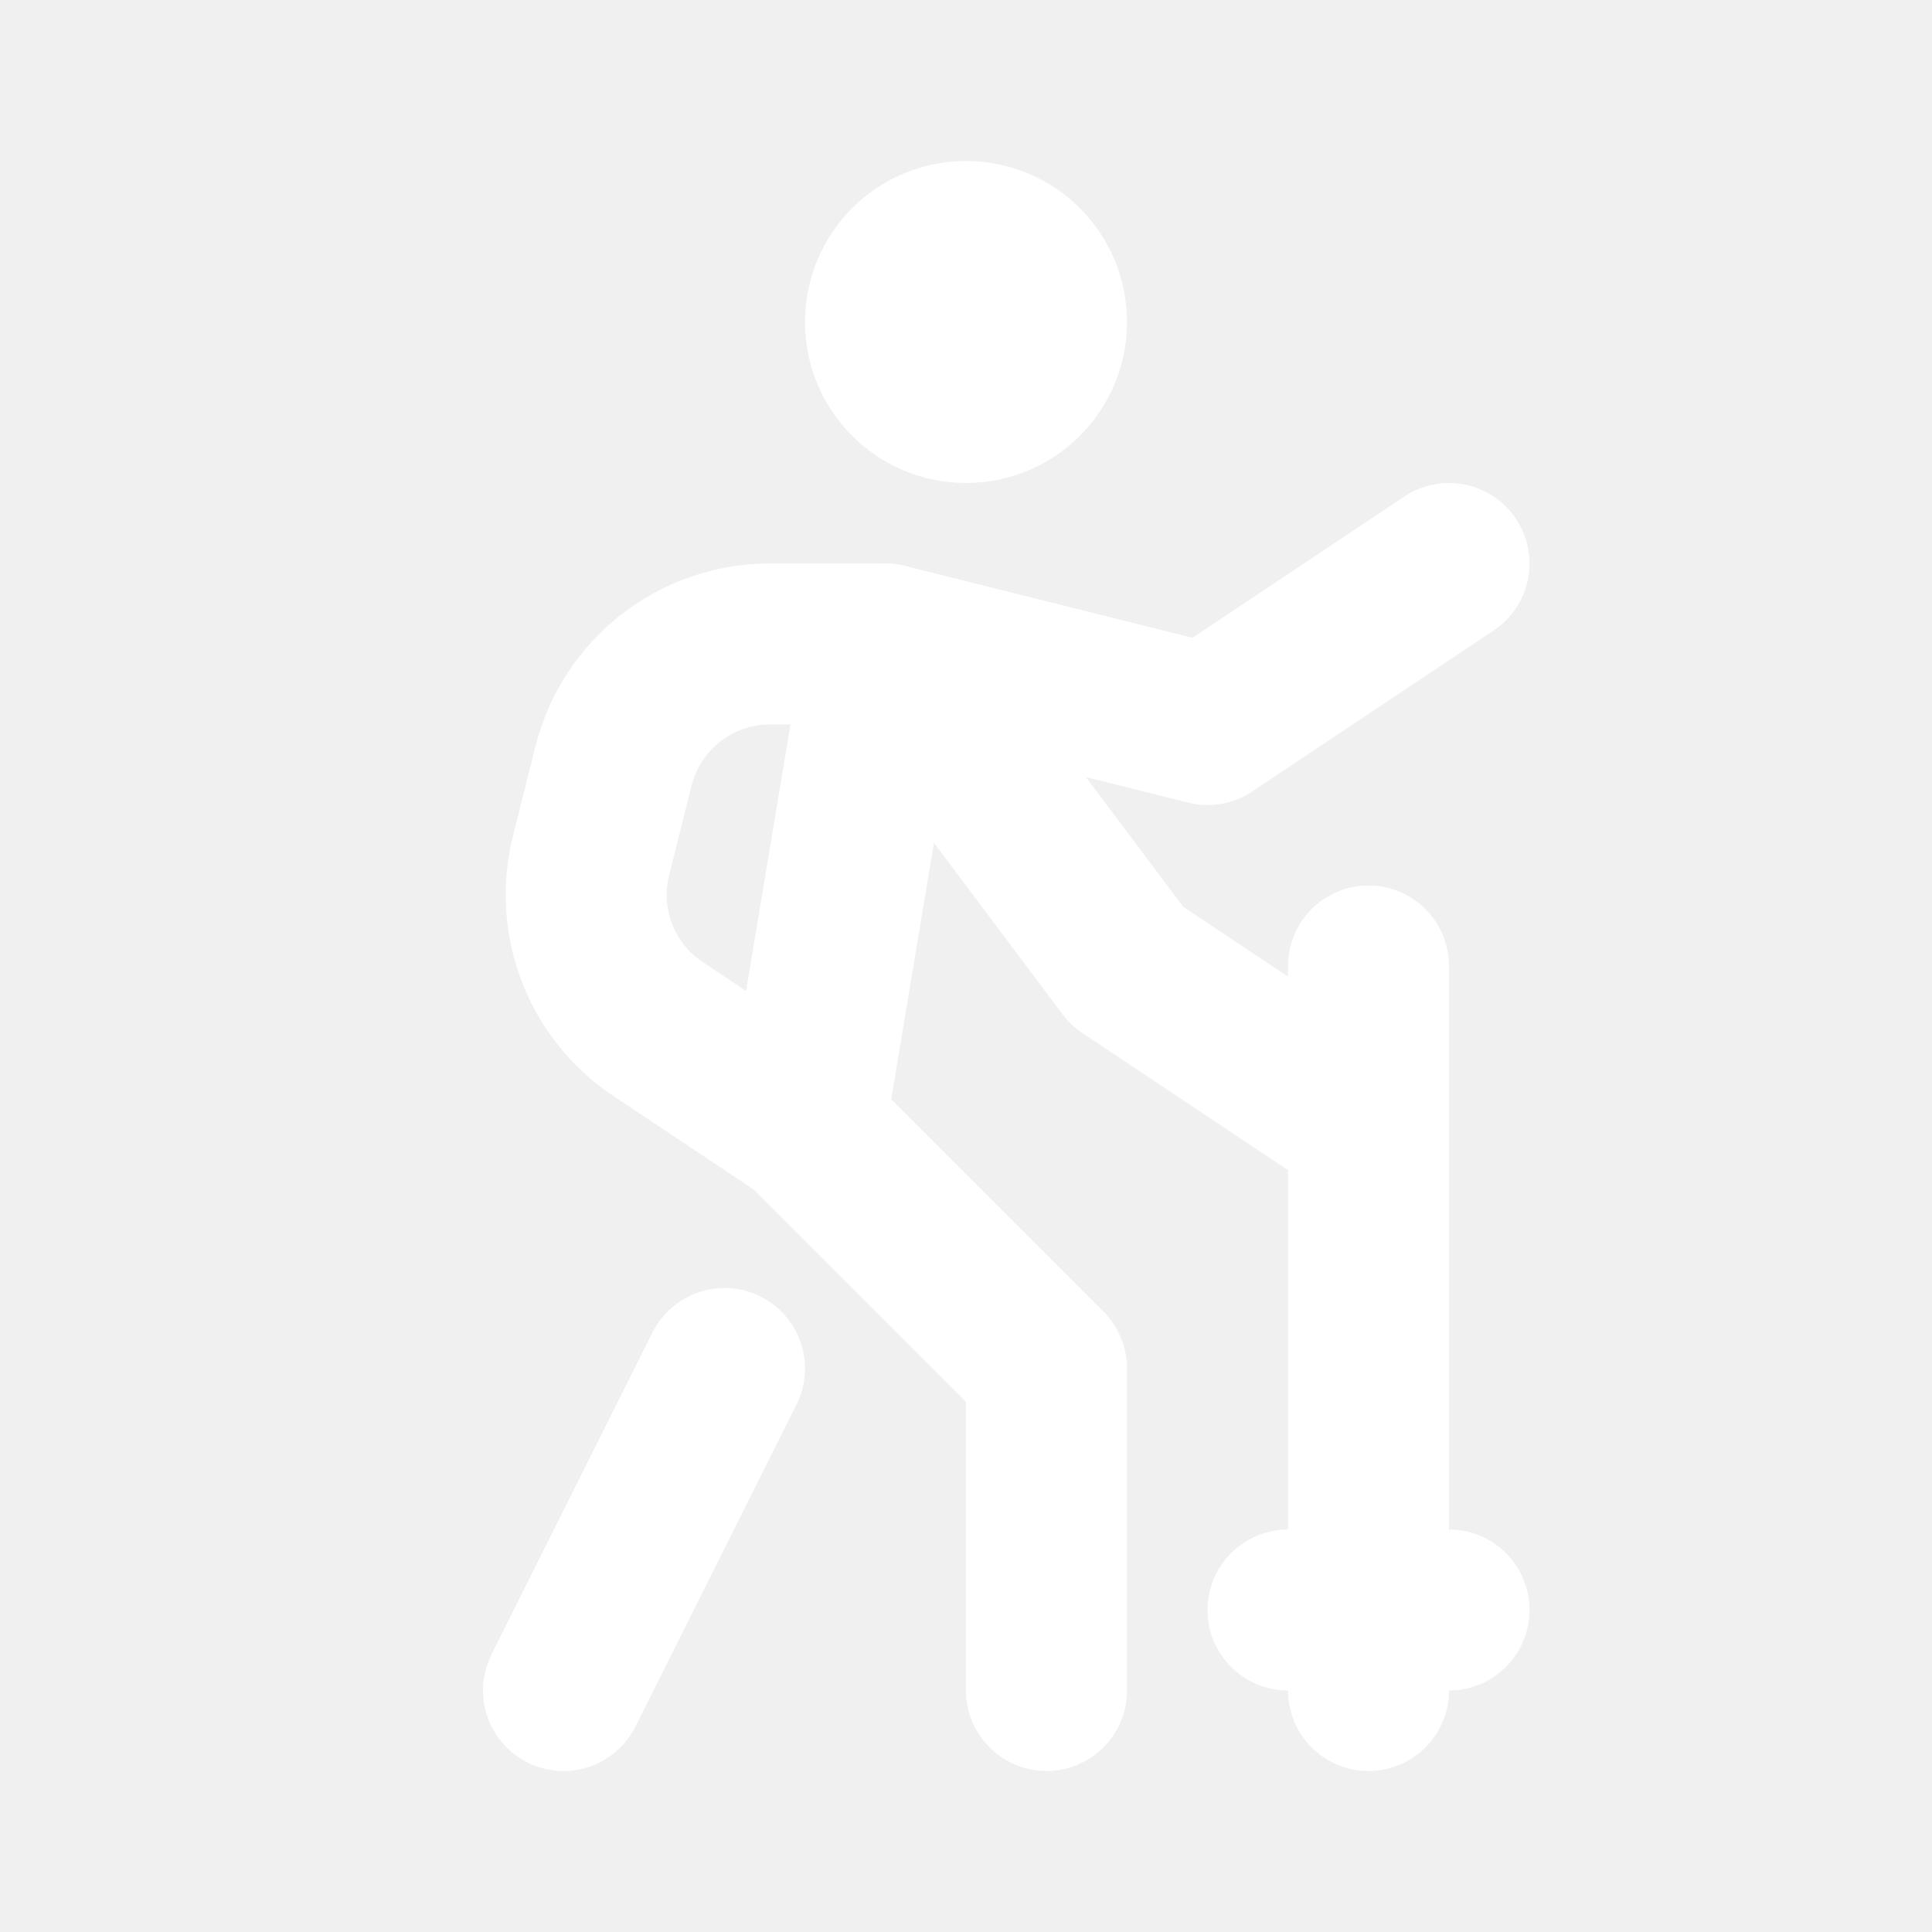
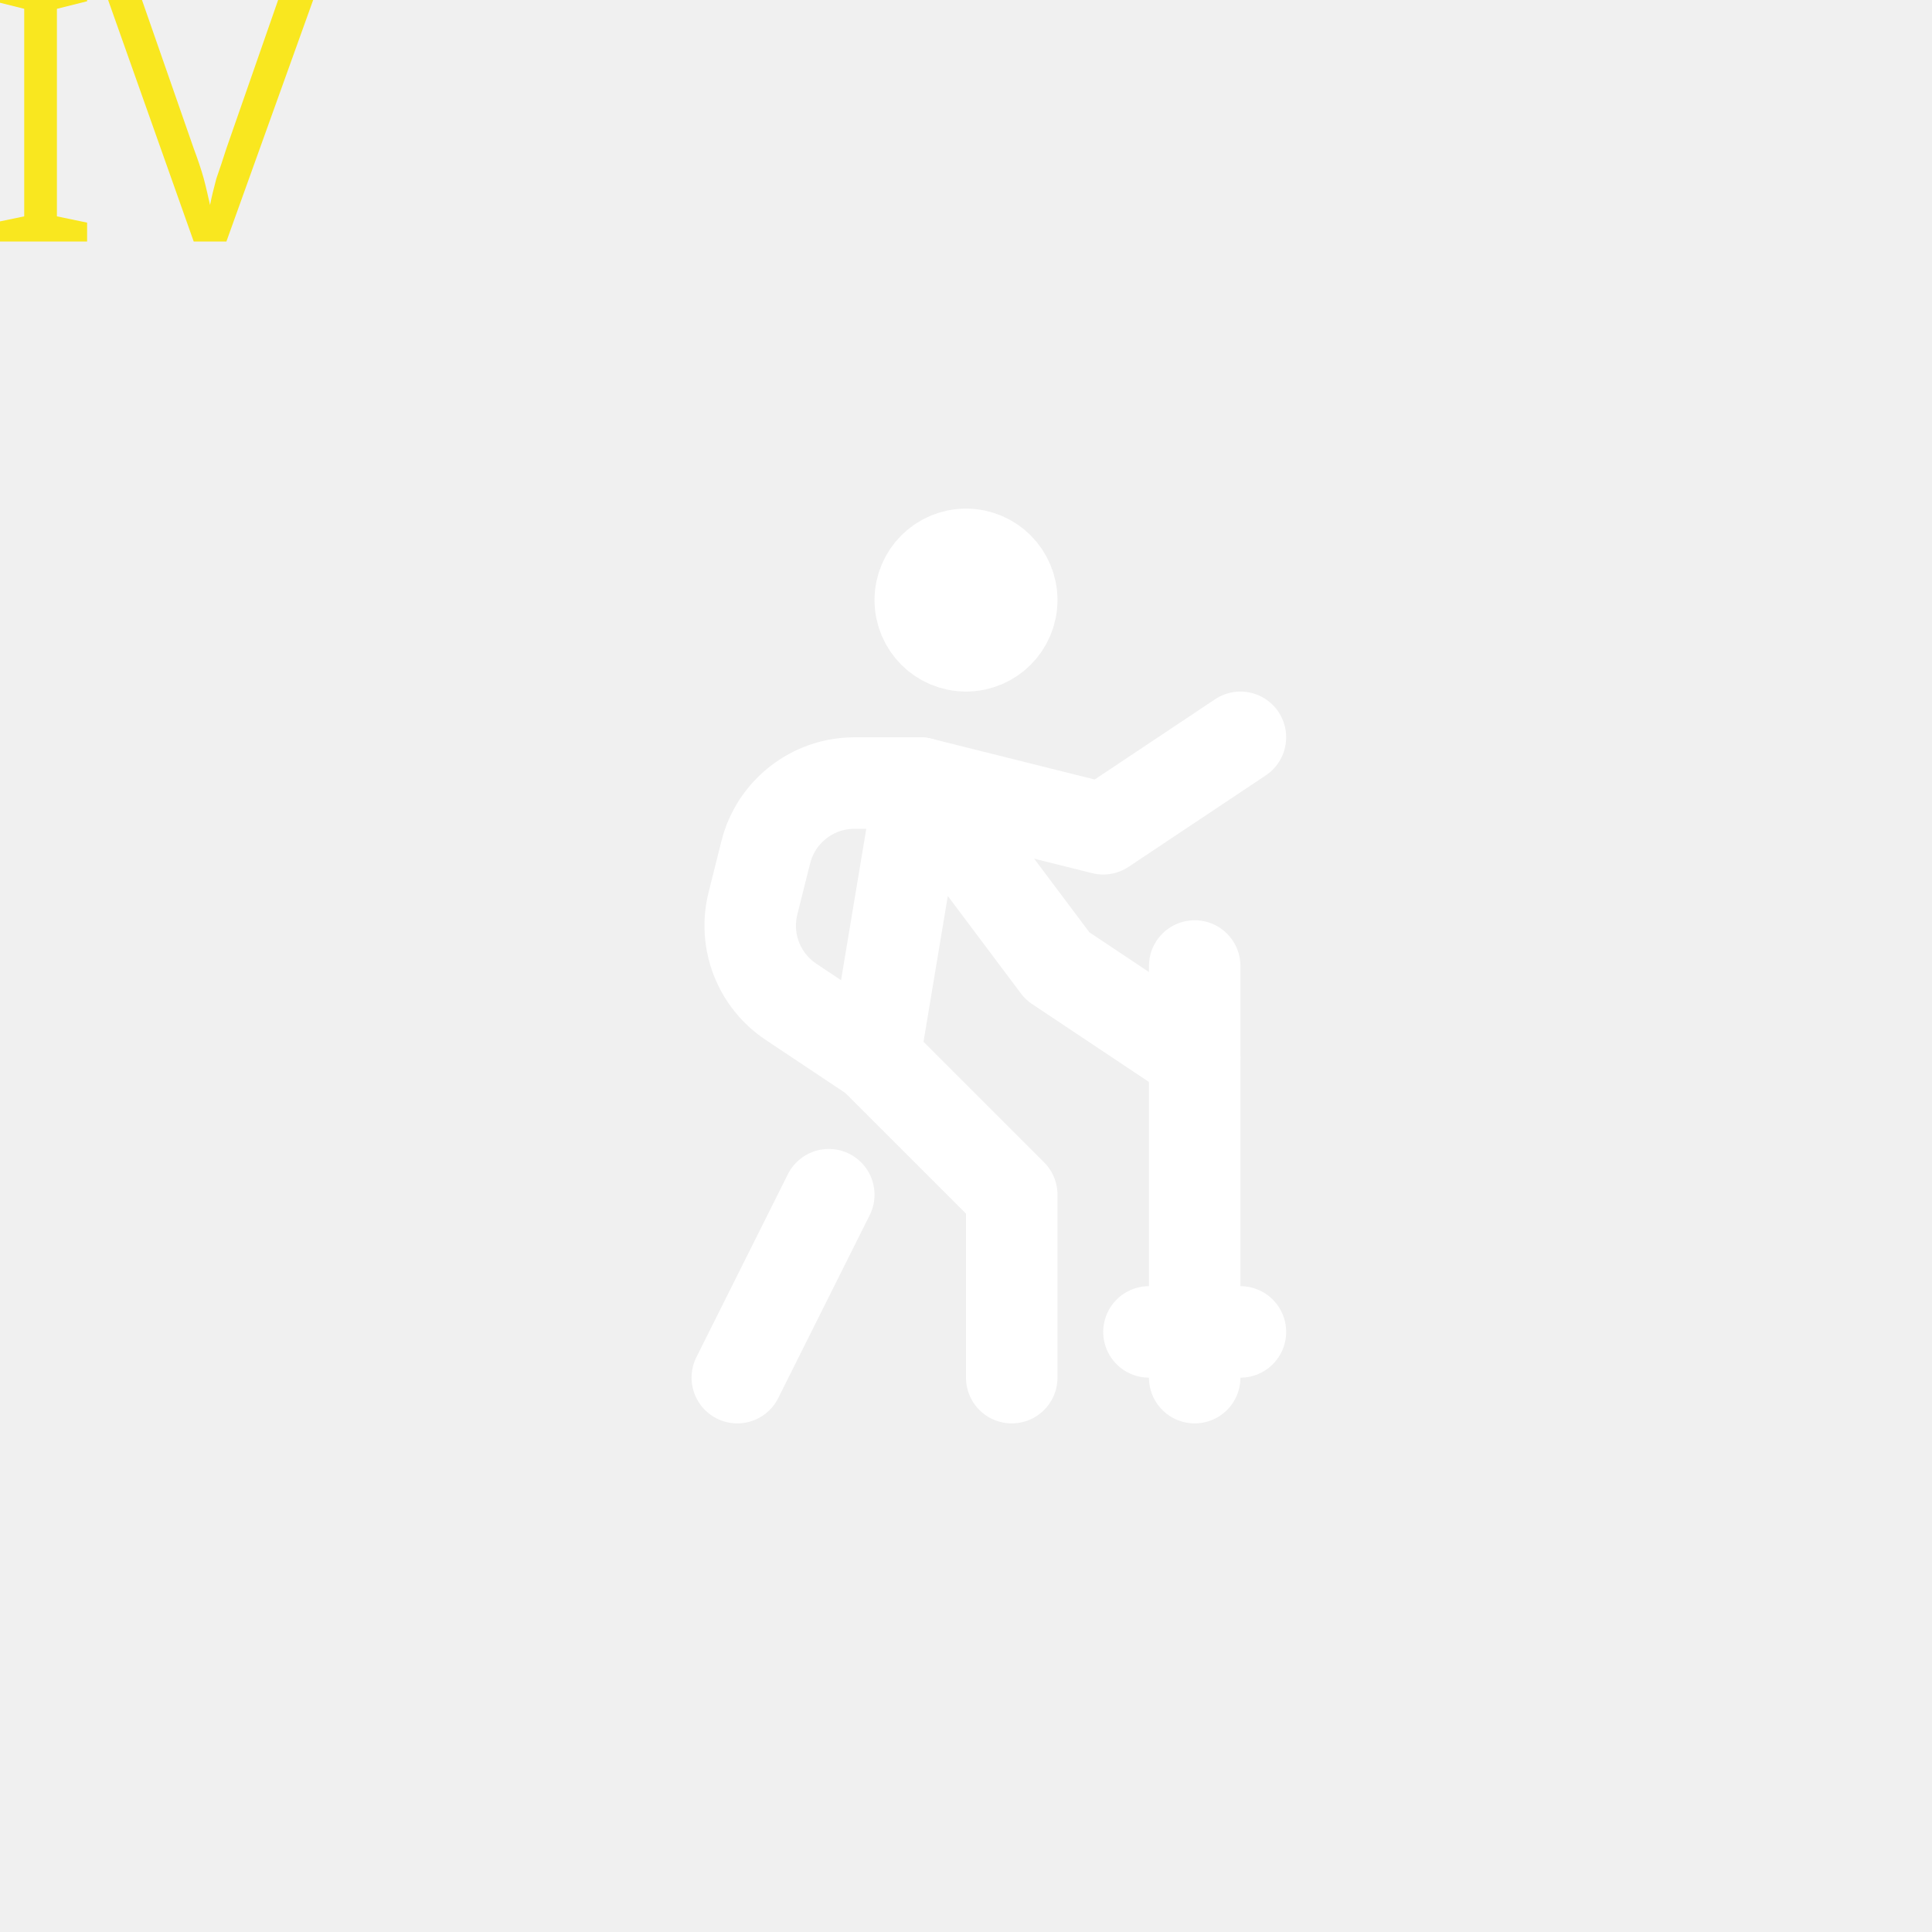
- <svg xmlns="http://www.w3.org/2000/svg" class="icon icon-tabler icon-tabler-trekking" width="44" height="44" viewBox="0 0 24 24" stroke-width="2" stroke="#fff" fill="none" stroke-linecap="round" stroke-linejoin="round">
-   <path stroke="none" d="M0 0h24v24H0z" fill="none" />
-   <path d="M12 4m-1 0a1 1 0 1 0 2 0a1 1 0 1 0 -2 0" />
-   <path d="M7 21l2 -4" />
-   <path d="M13 21v-4l-3 -3l1 -6l3 4l3 2" />
-   <path d="M10 14l-1.827 -1.218a2 2 0 0 1 -.831 -2.15l.28 -1.117a2 2 0 0 1 1.939 -1.515h1.439l4 1l3 -2" />
-   <path d="M17 12v9" />
-   <path d="M16 20h2" />
+ <svg xmlns="http://www.w3.org/2000/svg" class="icon icon-tabler icon-tabler-trekking" width="44" height="44" viewBox="0 0 24 24" stroke-width="2" stroke="#fff" fill="none" stroke-linecap="round" stroke-linejoin="round" version="1.1" id="svg21893">
+   <defs id="defs21897" />
+   <g id="g22023" transform="matrix(0.5681818,0,0,0.5681818,5.181818,5.181818)">
+     <path stroke="none" d="M 0,0 H 24 V 24 H 0 Z" fill="none" id="path21879" />
+     <path d="m 12,4 m -1,0 a 1,1 0 1 0 2,0 1,1 0 1 0 -2,0" id="path21881" />
+     <path d="M 7,21 9,17" id="path21883" />
+     <path d="m 13,21 v -4 l -3,-3 1,-6 3,4 3,2" id="path21885" />
+     <path d="M 10,14 8.173,12.782 A 2,2 0 0 1 7.342,10.632 L 7.622,9.515 A 2,2 0 0 1 9.561,8 H 11 l 4,1 3,-2" id="path21887" />
+     <path d="m 17,12 v 9" id="path21889" />
+     <path d="m 16,20 h 2" id="path21891" />
+   </g>
+   <text xml:space="preserve" style="font-size:4.502px;font-family:'Bauhaus 93';-inkscape-font-specification:'Bauhaus 93, ';fill:#ffffff;fill-opacity:1;stroke:none;stroke-width:13.245;stroke-linecap:round;stroke-miterlimit:16.7;stroke-dasharray:none;paint-order:markers fill stroke" x="-0.262" y="3.001" id="text301">
+     <tspan id="tspan299" style="font-style:normal;font-variant:normal;font-weight:normal;font-stretch:normal;font-family:'Franklin Gothic Heavy';-inkscape-font-specification:'Franklin Gothic Heavy, ';fill:#f9e71f;fill-opacity:1;stroke:none;stroke-width:13.245;stroke-dasharray:none" x="-0.262" y="3.001">IV</tspan>
+   </text>
</svg>
